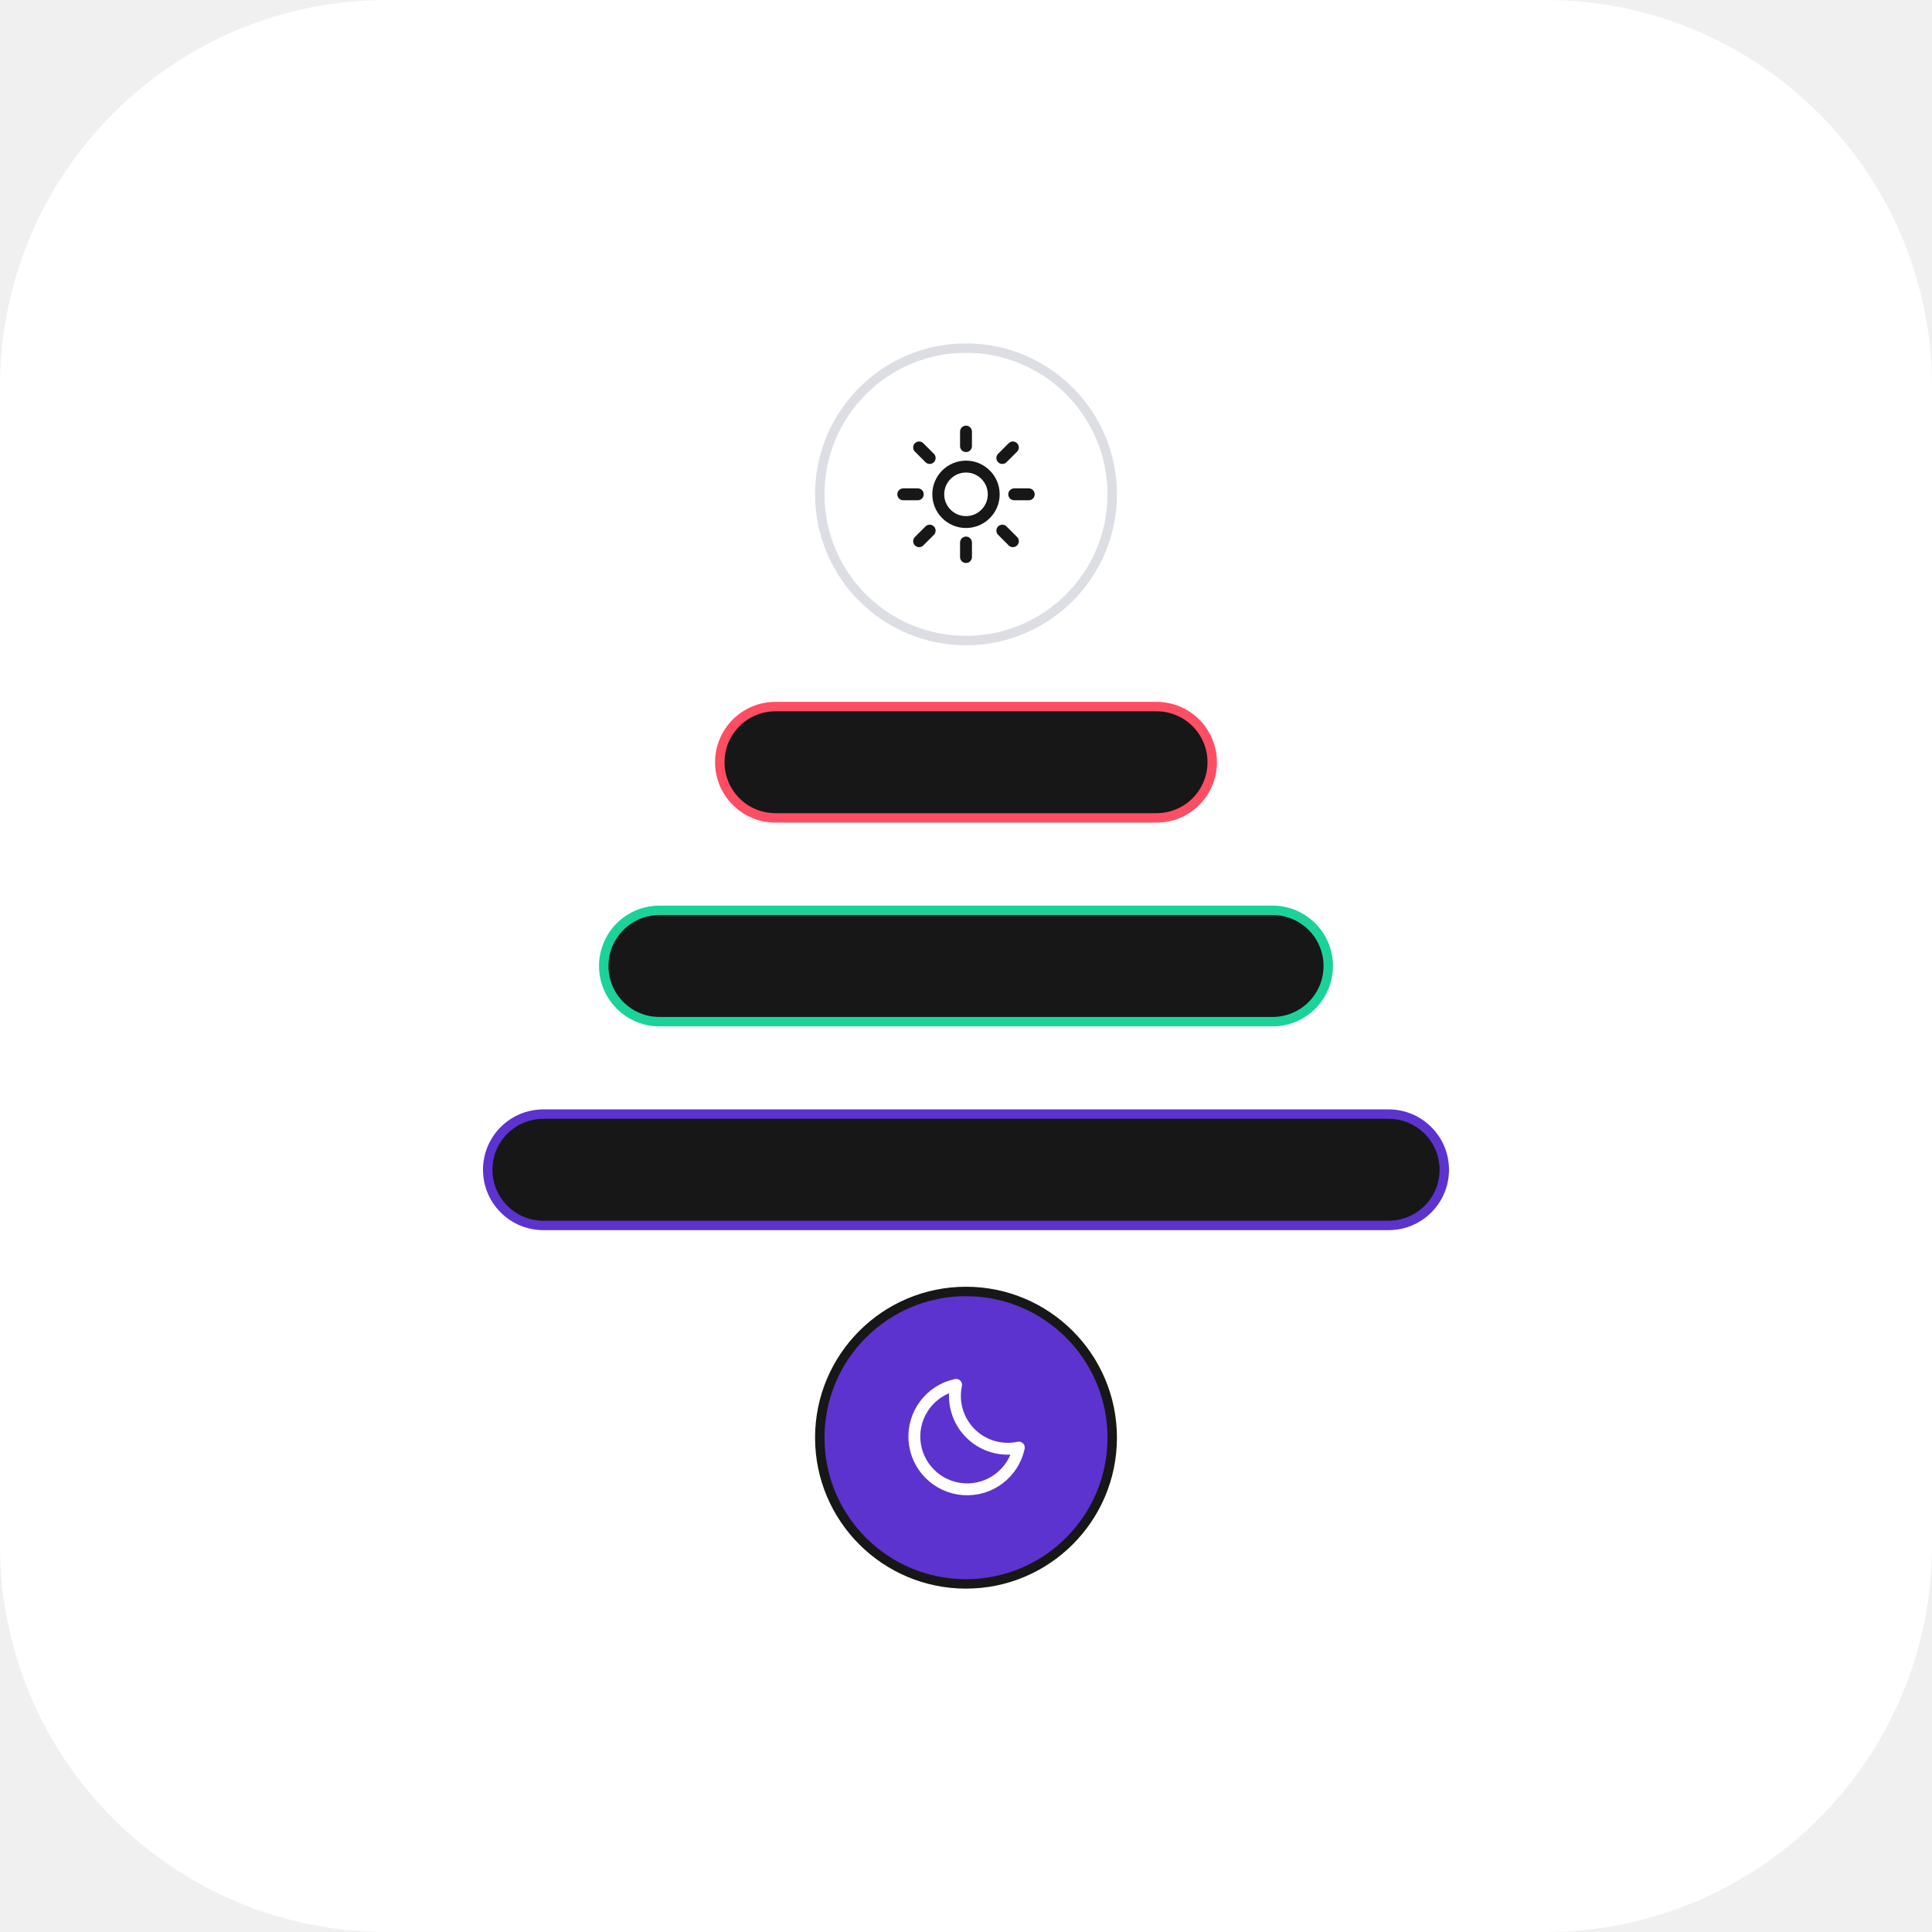
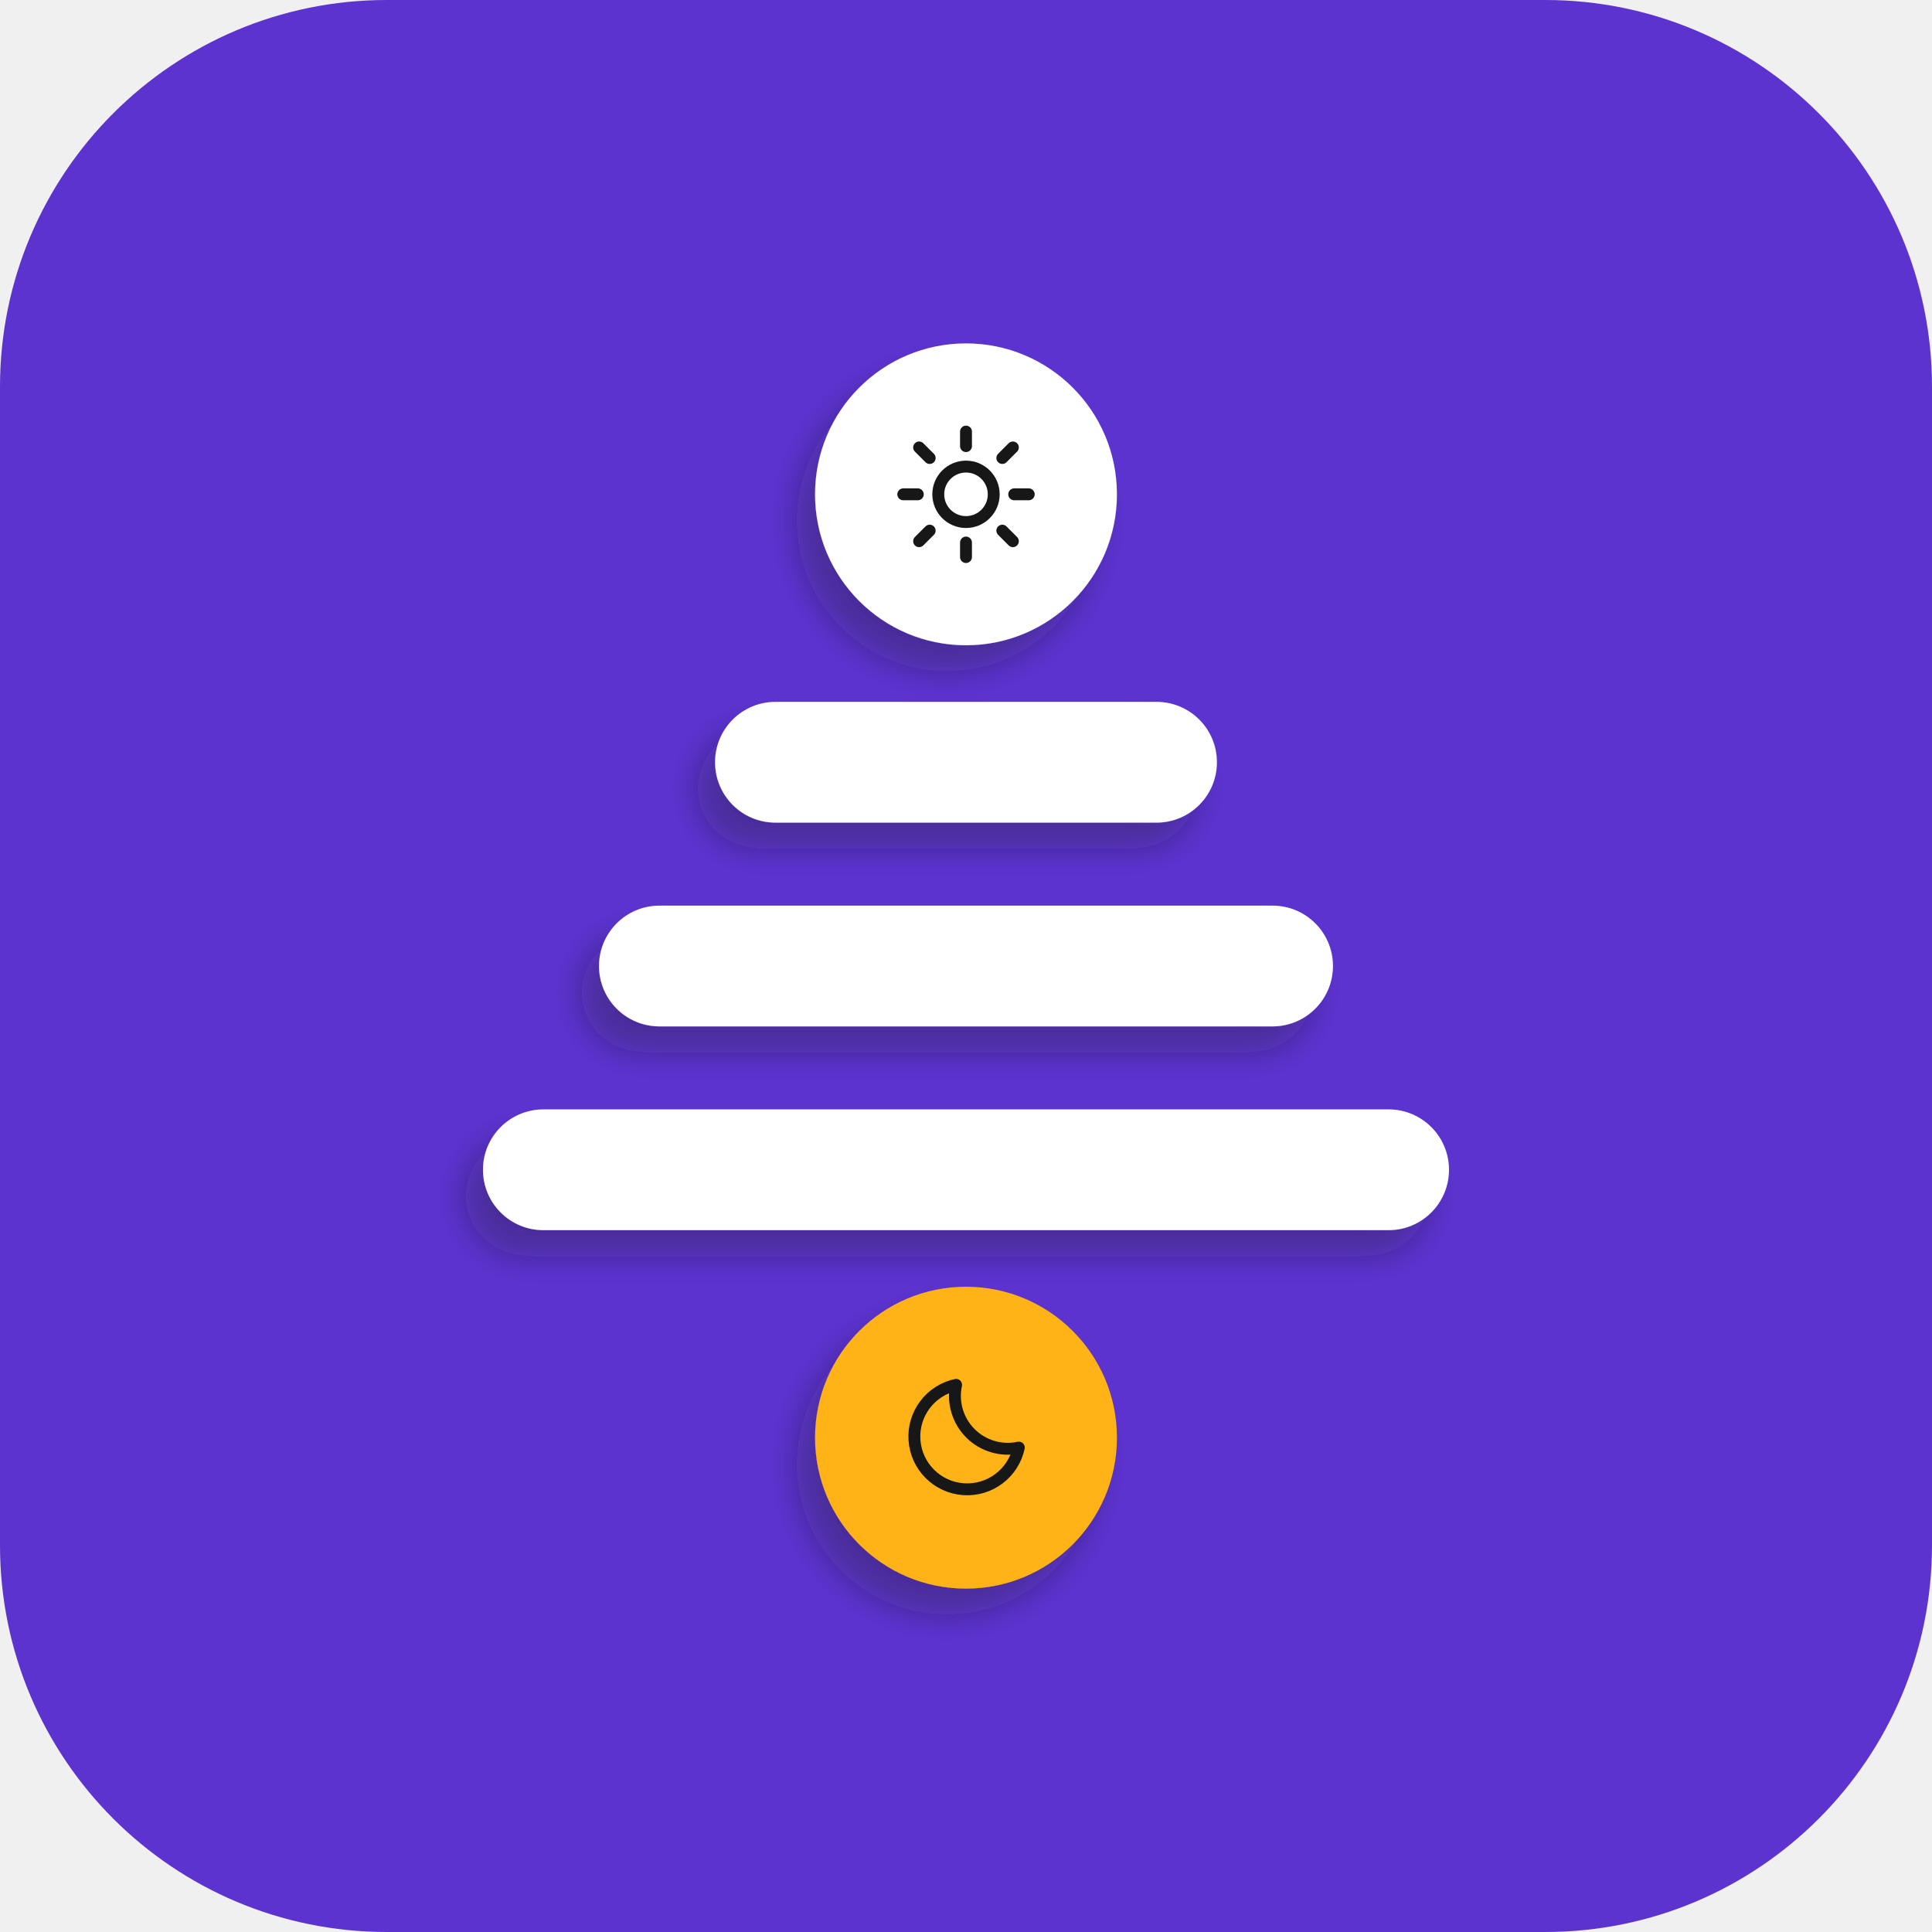
<svg xmlns="http://www.w3.org/2000/svg" width="1024" height="1024" viewBox="0 0 1024 1024" role="img" aria-label="Dievas">
-   <rect width="1024" height="1024" rx="205" fill="#FFFFFF" />
+   <defs>
+     <filter id="raised-element" x="-35%" y="-65%" width="170%" height="240%" color-interpolation-filters="sRGB">
+       <feGaussianBlur in="SourceAlpha" stdDeviation="2.5" result="bevel" />
+       <feSpecularLighting in="bevel" surfaceScale="5" specularConstant="0.45" specularExponent="18" lighting-color="#FFFFFF" result="light">
+         <feDistantLight azimuth="315" elevation="50" />
+       </feSpecularLighting>
+       <feComposite in="light" in2="SourceAlpha" operator="in" result="clipped-light" />
+       <feComposite in="SourceGraphic" in2="clipped-light" operator="arithmetic" k1="0" k2="1" k3="0.55" k4="0" result="lit-surface" />
+       <feDropShadow in="lit-surface" dx="-10" dy="14" stdDeviation="8" flood-color="#171717" flood-opacity="0.30" />
+     </filter>
+   </defs>
+   <rect width="1024" height="1024" rx="205" fill="#5C33CF" />
  <g id="dievas-mark">
-     <circle cx="512" cy="262" r="77.5" fill="#FFFFFF" stroke="#DCDEE3" stroke-width="5" />
+     <circle filter="url(#raised-element)" cx="512" cy="262" r="77.5" fill="#FFFFFF" stroke="#FFFFFF" stroke-width="5" />
    <g transform="translate(470 220) scale(3.5)" fill="none" stroke="#171717" stroke-width="1.8" stroke-linecap="round" stroke-linejoin="round">
      <circle cx="12" cy="12" r="4.2" />
      <path d="M12 2.5v2.2M12 19.3v2.2M4.9 4.9l1.6 1.6M17.5 17.5l1.6 1.6M2.5 12h2.2M19.3 12h2.2M4.9 19.1l1.6-1.6M17.5 6.5l1.6-1.6" />
    </g>
    <g stroke-width="5">
-       <rect x="381.5" y="374.5" width="261" height="59" rx="29.5" fill="#171717" stroke="#FF4E64" />
-       <rect x="320" y="482.5" width="384" height="59" rx="29.5" fill="#171717" stroke="#1BD29A" />
-       <rect x="258.5" y="590.5" width="507" height="59" rx="29.5" fill="#171717" stroke="#5C33CF" />
+       <rect filter="url(#raised-element)" x="381.5" y="374.5" width="261" height="59" rx="29.5" fill="#FFFFFF" stroke="#FFFFFF" />
+       <rect filter="url(#raised-element)" x="320" y="482.5" width="384" height="59" rx="29.5" fill="#FFFFFF" stroke="#FFFFFF" />
+       <rect filter="url(#raised-element)" x="258.5" y="590.5" width="507" height="59" rx="29.5" fill="#FFFFFF" stroke="#FFFFFF" />
    </g>
-     <circle cx="512" cy="762" r="77.5" fill="#5C33CF" stroke="#171717" stroke-width="5" />
-     <g transform="translate(470 720) scale(3.5)" fill="none" stroke="#FFFFFF" stroke-width="1.8" stroke-linecap="round" stroke-linejoin="round">
+     <circle filter="url(#raised-element)" cx="512" cy="762" r="77.5" fill="#FFB319" stroke="#FFB319" stroke-width="5" />
+     <g transform="translate(470 720) scale(3.5)" fill="none" stroke="#171717" stroke-width="1.8" stroke-linecap="round" stroke-linejoin="round">
      <path d="M20 13.5A8 8 0 0 1 10.5 4 8 8 0 1 0 20 13.5Z" />
    </g>
  </g>
</svg>
